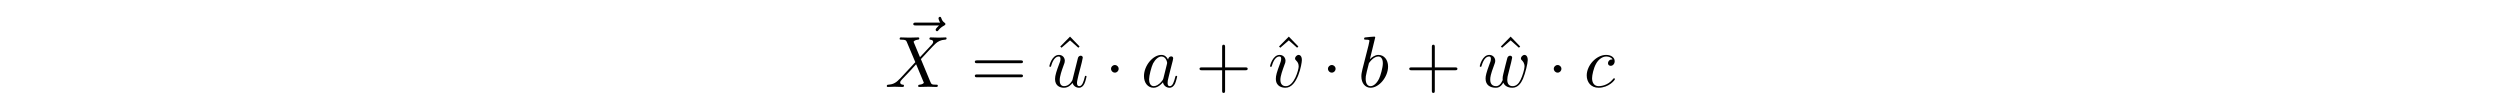
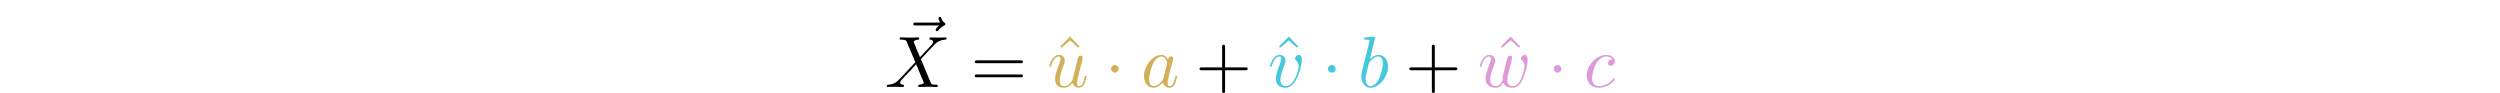
<svg xmlns="http://www.w3.org/2000/svg" xmlns:xlink="http://www.w3.org/1999/xlink" width="343.711" height="12.785" viewBox="0 0 343.711 12.785">
  <defs>
    <g>
      <g id="glyph-0-0">
        <path d="M 5.359 -5.938 C 5.219 -5.797 4.891 -5.516 4.891 -5.344 C 4.891 -5.25 4.984 -5.141 5.078 -5.141 C 5.172 -5.141 5.219 -5.219 5.281 -5.281 C 5.391 -5.422 5.625 -5.703 6.062 -5.922 C 6.125 -5.969 6.234 -6.016 6.234 -6.125 C 6.234 -6.234 6.156 -6.281 6.094 -6.328 C 5.875 -6.484 5.766 -6.656 5.688 -6.891 C 5.656 -6.984 5.625 -7.125 5.484 -7.125 C 5.344 -7.125 5.281 -6.984 5.281 -6.906 C 5.281 -6.859 5.359 -6.547 5.516 -6.328 L 2.156 -6.328 C 2 -6.328 1.812 -6.328 1.812 -6.125 C 1.812 -5.938 2 -5.938 2.156 -5.938 Z M 5.359 -5.938 " />
      </g>
      <g id="glyph-0-1">
        <path d="M 4.828 -4.094 L 4 -6.078 C 3.969 -6.156 3.953 -6.203 3.953 -6.203 C 3.953 -6.266 4.109 -6.453 4.531 -6.5 C 4.641 -6.516 4.734 -6.516 4.734 -6.688 C 4.734 -6.812 4.609 -6.812 4.578 -6.812 C 4.172 -6.812 3.75 -6.781 3.328 -6.781 C 3.078 -6.781 2.469 -6.812 2.219 -6.812 C 2.156 -6.812 2.031 -6.812 2.031 -6.609 C 2.031 -6.5 2.141 -6.5 2.266 -6.5 C 2.859 -6.5 2.922 -6.406 3.016 -6.188 L 4.188 -3.406 L 2.078 -1.141 L 1.953 -1.031 C 1.469 -0.5 1 -0.344 0.484 -0.312 C 0.359 -0.297 0.266 -0.297 0.266 -0.109 C 0.266 -0.094 0.266 0 0.406 0 C 0.703 0 1.031 -0.031 1.328 -0.031 C 1.703 -0.031 2.094 0 2.453 0 C 2.516 0 2.625 0 2.625 -0.203 C 2.625 -0.297 2.531 -0.312 2.516 -0.312 C 2.422 -0.312 2.109 -0.344 2.109 -0.625 C 2.109 -0.781 2.266 -0.938 2.375 -1.062 L 3.406 -2.141 L 4.297 -3.125 L 5.297 -0.734 C 5.344 -0.625 5.359 -0.625 5.359 -0.594 C 5.359 -0.516 5.156 -0.344 4.781 -0.312 C 4.672 -0.297 4.578 -0.297 4.578 -0.125 C 4.578 0 4.688 0 4.719 0 C 5 0 5.703 -0.031 5.984 -0.031 C 6.234 -0.031 6.844 0 7.094 0 C 7.156 0 7.281 0 7.281 -0.188 C 7.281 -0.312 7.172 -0.312 7.094 -0.312 C 6.438 -0.312 6.406 -0.344 6.234 -0.75 C 5.859 -1.672 5.188 -3.234 4.953 -3.828 C 5.625 -4.531 6.672 -5.719 7 -5.984 C 7.281 -6.234 7.672 -6.469 8.266 -6.5 C 8.391 -6.516 8.484 -6.516 8.484 -6.703 C 8.484 -6.703 8.484 -6.812 8.359 -6.812 C 8.062 -6.812 7.719 -6.781 7.422 -6.781 C 7.047 -6.781 6.672 -6.812 6.312 -6.812 C 6.25 -6.812 6.125 -6.812 6.125 -6.609 C 6.125 -6.547 6.172 -6.516 6.234 -6.5 C 6.328 -6.484 6.641 -6.469 6.641 -6.188 C 6.641 -6.047 6.531 -5.922 6.453 -5.828 Z M 4.828 -4.094 " />
      </g>
      <g id="glyph-0-2">
        <path d="M 3.484 -0.562 C 3.594 -0.156 3.953 0.109 4.375 0.109 C 4.719 0.109 4.953 -0.125 5.109 -0.438 C 5.281 -0.797 5.406 -1.406 5.406 -1.422 C 5.406 -1.531 5.328 -1.531 5.297 -1.531 C 5.188 -1.531 5.188 -1.484 5.156 -1.344 C 5.016 -0.781 4.828 -0.109 4.406 -0.109 C 4.203 -0.109 4.094 -0.234 4.094 -0.562 C 4.094 -0.781 4.219 -1.25 4.297 -1.609 L 4.578 -2.688 C 4.609 -2.828 4.703 -3.203 4.75 -3.359 C 4.797 -3.594 4.891 -3.969 4.891 -4.031 C 4.891 -4.203 4.75 -4.297 4.609 -4.297 C 4.562 -4.297 4.297 -4.281 4.219 -3.953 C 4.031 -3.219 3.594 -1.469 3.469 -0.953 C 3.453 -0.906 3.062 -0.109 2.328 -0.109 C 1.812 -0.109 1.719 -0.562 1.719 -0.922 C 1.719 -1.484 2 -2.266 2.25 -2.953 C 2.375 -3.266 2.422 -3.406 2.422 -3.594 C 2.422 -4.031 2.109 -4.406 1.609 -4.406 C 0.656 -4.406 0.297 -2.953 0.297 -2.875 C 0.297 -2.766 0.391 -2.766 0.406 -2.766 C 0.516 -2.766 0.516 -2.797 0.562 -2.953 C 0.812 -3.812 1.203 -4.188 1.578 -4.188 C 1.672 -4.188 1.828 -4.172 1.828 -3.859 C 1.828 -3.625 1.719 -3.328 1.656 -3.188 C 1.281 -2.188 1.078 -1.578 1.078 -1.094 C 1.078 -0.141 1.766 0.109 2.297 0.109 C 2.953 0.109 3.312 -0.344 3.484 -0.562 Z M 3.484 -0.562 " />
      </g>
      <g id="glyph-0-3">
        <path d="M 3.719 -3.766 C 3.531 -4.141 3.25 -4.406 2.797 -4.406 C 1.641 -4.406 0.406 -2.938 0.406 -1.484 C 0.406 -0.547 0.953 0.109 1.719 0.109 C 1.922 0.109 2.422 0.062 3.016 -0.641 C 3.094 -0.219 3.453 0.109 3.922 0.109 C 4.281 0.109 4.5 -0.125 4.672 -0.438 C 4.828 -0.797 4.969 -1.406 4.969 -1.422 C 4.969 -1.531 4.875 -1.531 4.844 -1.531 C 4.75 -1.531 4.734 -1.484 4.703 -1.344 C 4.531 -0.703 4.359 -0.109 3.953 -0.109 C 3.672 -0.109 3.656 -0.375 3.656 -0.562 C 3.656 -0.781 3.672 -0.875 3.781 -1.312 C 3.891 -1.719 3.906 -1.828 4 -2.203 L 4.359 -3.594 C 4.422 -3.875 4.422 -3.891 4.422 -3.938 C 4.422 -4.109 4.312 -4.203 4.141 -4.203 C 3.891 -4.203 3.75 -3.984 3.719 -3.766 Z M 3.078 -1.188 C 3.016 -1 3.016 -0.984 2.875 -0.812 C 2.438 -0.266 2.031 -0.109 1.75 -0.109 C 1.25 -0.109 1.109 -0.656 1.109 -1.047 C 1.109 -1.547 1.422 -2.766 1.656 -3.234 C 1.969 -3.812 2.406 -4.188 2.812 -4.188 C 3.453 -4.188 3.594 -3.375 3.594 -3.312 C 3.594 -3.25 3.578 -3.188 3.562 -3.141 Z M 3.078 -1.188 " />
      </g>
      <g id="glyph-0-4">
        <path d="M 4.672 -3.703 C 4.672 -4.25 4.406 -4.406 4.234 -4.406 C 3.984 -4.406 3.734 -4.141 3.734 -3.922 C 3.734 -3.797 3.781 -3.734 3.891 -3.625 C 4.109 -3.422 4.234 -3.172 4.234 -2.812 C 4.234 -2.391 3.625 -0.109 2.469 -0.109 C 1.953 -0.109 1.719 -0.453 1.719 -0.984 C 1.719 -1.531 2 -2.266 2.297 -3.094 C 2.375 -3.266 2.422 -3.406 2.422 -3.594 C 2.422 -4.031 2.109 -4.406 1.609 -4.406 C 0.672 -4.406 0.297 -2.953 0.297 -2.875 C 0.297 -2.766 0.391 -2.766 0.406 -2.766 C 0.516 -2.766 0.516 -2.797 0.562 -2.953 C 0.859 -3.953 1.281 -4.188 1.578 -4.188 C 1.656 -4.188 1.828 -4.188 1.828 -3.875 C 1.828 -3.625 1.719 -3.344 1.656 -3.172 C 1.219 -2.016 1.094 -1.562 1.094 -1.125 C 1.094 -0.047 1.969 0.109 2.422 0.109 C 4.094 0.109 4.672 -3.188 4.672 -3.703 Z M 4.672 -3.703 " />
      </g>
      <g id="glyph-0-5">
        <path d="M 2.375 -6.812 C 2.375 -6.812 2.375 -6.922 2.25 -6.922 C 2.031 -6.922 1.297 -6.844 1.031 -6.812 C 0.953 -6.812 0.844 -6.797 0.844 -6.625 C 0.844 -6.5 0.938 -6.5 1.094 -6.5 C 1.562 -6.5 1.578 -6.438 1.578 -6.328 C 1.578 -6.266 1.5 -5.922 1.453 -5.719 L 0.625 -2.469 C 0.516 -1.969 0.469 -1.797 0.469 -1.453 C 0.469 -0.516 1 0.109 1.734 0.109 C 2.906 0.109 4.141 -1.375 4.141 -2.812 C 4.141 -3.719 3.609 -4.406 2.812 -4.406 C 2.359 -4.406 1.938 -4.109 1.641 -3.812 Z M 1.453 -3.047 C 1.5 -3.266 1.5 -3.281 1.594 -3.391 C 2.078 -4.031 2.531 -4.188 2.797 -4.188 C 3.156 -4.188 3.422 -3.891 3.422 -3.25 C 3.422 -2.656 3.094 -1.516 2.906 -1.141 C 2.578 -0.469 2.125 -0.109 1.734 -0.109 C 1.391 -0.109 1.062 -0.375 1.062 -1.109 C 1.062 -1.312 1.062 -1.5 1.219 -2.125 Z M 1.453 -3.047 " />
      </g>
      <g id="glyph-0-6">
        <path d="M 4.609 -3.375 C 4.656 -3.594 4.75 -3.969 4.75 -4.031 C 4.75 -4.203 4.609 -4.297 4.469 -4.297 C 4.344 -4.297 4.172 -4.219 4.094 -4.016 C 4.062 -3.953 3.594 -2.047 3.531 -1.781 C 3.453 -1.484 3.438 -1.312 3.438 -1.125 C 3.438 -1.016 3.438 -1 3.453 -0.953 C 3.219 -0.422 2.922 -0.109 2.531 -0.109 C 1.734 -0.109 1.734 -0.844 1.734 -1.016 C 1.734 -1.328 1.781 -1.719 2.25 -2.953 C 2.359 -3.25 2.422 -3.391 2.422 -3.594 C 2.422 -4.031 2.094 -4.406 1.609 -4.406 C 0.656 -4.406 0.297 -2.953 0.297 -2.875 C 0.297 -2.766 0.391 -2.766 0.406 -2.766 C 0.516 -2.766 0.516 -2.797 0.562 -2.953 C 0.844 -3.875 1.219 -4.188 1.578 -4.188 C 1.672 -4.188 1.828 -4.172 1.828 -3.859 C 1.828 -3.609 1.719 -3.328 1.641 -3.156 C 1.203 -1.984 1.094 -1.531 1.094 -1.141 C 1.094 -0.234 1.75 0.109 2.5 0.109 C 2.672 0.109 3.141 0.109 3.531 -0.594 C 3.797 0.047 4.484 0.109 4.781 0.109 C 5.531 0.109 5.969 -0.516 6.234 -1.109 C 6.562 -1.891 6.891 -3.234 6.891 -3.703 C 6.891 -4.25 6.625 -4.406 6.453 -4.406 C 6.203 -4.406 5.953 -4.141 5.953 -3.922 C 5.953 -3.797 6.016 -3.734 6.094 -3.656 C 6.203 -3.547 6.453 -3.297 6.453 -2.812 C 6.453 -2.469 6.172 -1.5 5.906 -0.984 C 5.656 -0.453 5.297 -0.109 4.812 -0.109 C 4.344 -0.109 4.078 -0.406 4.078 -0.984 C 4.078 -1.25 4.141 -1.562 4.188 -1.703 Z M 4.609 -3.375 " />
      </g>
      <g id="glyph-0-7">
        <path d="M 3.953 -3.781 C 3.781 -3.781 3.656 -3.781 3.516 -3.656 C 3.344 -3.5 3.328 -3.328 3.328 -3.266 C 3.328 -3.016 3.516 -2.906 3.703 -2.906 C 3.984 -2.906 4.25 -3.156 4.25 -3.547 C 4.25 -4.031 3.781 -4.406 3.078 -4.406 C 1.734 -4.406 0.406 -2.984 0.406 -1.578 C 0.406 -0.672 0.984 0.109 2.031 0.109 C 3.453 0.109 4.281 -0.953 4.281 -1.062 C 4.281 -1.125 4.234 -1.203 4.172 -1.203 C 4.109 -1.203 4.094 -1.172 4.031 -1.094 C 3.25 -0.109 2.156 -0.109 2.047 -0.109 C 1.422 -0.109 1.141 -0.594 1.141 -1.203 C 1.141 -1.609 1.344 -2.578 1.688 -3.188 C 2 -3.766 2.547 -4.188 3.094 -4.188 C 3.422 -4.188 3.812 -4.062 3.953 -3.781 Z M 3.953 -3.781 " />
      </g>
      <g id="glyph-1-0">
        <path d="M 6.844 -3.266 C 7 -3.266 7.188 -3.266 7.188 -3.453 C 7.188 -3.656 7 -3.656 6.859 -3.656 L 0.891 -3.656 C 0.75 -3.656 0.562 -3.656 0.562 -3.453 C 0.562 -3.266 0.75 -3.266 0.891 -3.266 Z M 6.859 -1.328 C 7 -1.328 7.188 -1.328 7.188 -1.531 C 7.188 -1.719 7 -1.719 6.844 -1.719 L 0.891 -1.719 C 0.75 -1.719 0.562 -1.719 0.562 -1.531 C 0.562 -1.328 0.75 -1.328 0.891 -1.328 Z M 6.859 -1.328 " />
      </g>
      <g id="glyph-1-1">
        <path d="M 2.5 -6.922 L 1.156 -5.562 L 1.328 -5.391 L 2.5 -6.406 L 3.641 -5.391 L 3.812 -5.562 Z M 2.5 -6.922 " />
      </g>
      <g id="glyph-1-2">
        <path d="M 4.078 -2.297 L 6.859 -2.297 C 7 -2.297 7.188 -2.297 7.188 -2.5 C 7.188 -2.688 7 -2.688 6.859 -2.688 L 4.078 -2.688 L 4.078 -5.484 C 4.078 -5.625 4.078 -5.812 3.875 -5.812 C 3.672 -5.812 3.672 -5.625 3.672 -5.484 L 3.672 -2.688 L 0.891 -2.688 C 0.75 -2.688 0.562 -2.688 0.562 -2.5 C 0.562 -2.297 0.75 -2.297 0.891 -2.297 L 3.672 -2.297 L 3.672 0.5 C 3.672 0.641 3.672 0.828 3.875 0.828 C 4.078 0.828 4.078 0.641 4.078 0.5 Z M 4.078 -2.297 " />
      </g>
      <g id="glyph-2-0">
        <path d="M 1.906 -2.5 C 1.906 -2.781 1.672 -3.016 1.391 -3.016 C 1.094 -3.016 0.859 -2.781 0.859 -2.5 C 0.859 -2.203 1.094 -1.969 1.391 -1.969 C 1.672 -1.969 1.906 -2.203 1.906 -2.5 Z M 1.906 -2.5 " />
      </g>
    </g>
    <clipPath id="clip-0">
      <path clip-rule="nonzero" d="M 144 7 L 150 7 L 150 12.785 L 144 12.785 Z M 144 7 " />
    </clipPath>
    <clipPath id="clip-1">
      <path clip-rule="nonzero" d="M 157 7 L 162 7 L 162 12.785 L 157 12.785 Z M 157 7 " />
    </clipPath>
    <clipPath id="clip-2">
      <path clip-rule="nonzero" d="M 164 6 L 172 6 L 172 12.785 L 164 12.785 Z M 164 6 " />
    </clipPath>
    <clipPath id="clip-3">
      <path clip-rule="nonzero" d="M 174 7 L 179 7 L 179 12.785 L 174 12.785 Z M 174 7 " />
    </clipPath>
    <clipPath id="clip-4">
      <path clip-rule="nonzero" d="M 187 5 L 191 5 L 191 12.785 L 187 12.785 Z M 187 5 " />
    </clipPath>
    <clipPath id="clip-5">
      <path clip-rule="nonzero" d="M 193 6 L 201 6 L 201 12.785 L 193 12.785 Z M 193 6 " />
    </clipPath>
    <clipPath id="clip-6">
      <path clip-rule="nonzero" d="M 203 7 L 211 7 L 211 12.785 L 203 12.785 Z M 203 7 " />
    </clipPath>
    <clipPath id="clip-7">
      <path clip-rule="nonzero" d="M 218 7 L 223 7 L 223 12.785 L 218 12.785 Z M 218 7 " />
    </clipPath>
  </defs>
  <g fill="rgb(0%, 0%, 0%)" fill-opacity="1">
    <use xlink:href="#glyph-0-0" x="123.746" y="9.436" />
  </g>
  <g fill="rgb(0%, 0%, 0%)" fill-opacity="1">
    <use xlink:href="#glyph-0-1" x="121.655" y="11.955" />
  </g>
  <g fill="rgb(0%, 0%, 0%)" fill-opacity="1">
    <use xlink:href="#glyph-1-0" x="133.458" y="11.955" />
  </g>
-   <g fill="rgb(0%, 0%, 0%)" fill-opacity="1">
+   <g fill="rgb(82.352%, 69.019%, 34.119%)" fill-opacity="1">
    <use xlink:href="#glyph-1-1" x="144.614" y="11.955" />
  </g>
  <g clip-path="url(#clip-0)">
-     <g fill="rgb(0%, 0%, 0%)" fill-opacity="1">
+     <g fill="rgb(82.352%, 69.019%, 34.119%)" fill-opacity="1">
      <use xlink:href="#glyph-0-2" x="143.974" y="11.955" />
    </g>
  </g>
-   <g fill="rgb(0%, 0%, 0%)" fill-opacity="1">
+   <g fill="rgb(82.352%, 69.019%, 34.119%)" fill-opacity="1">
    <use xlink:href="#glyph-2-0" x="151.891" y="11.955" />
  </g>
  <g clip-path="url(#clip-1)">
-     <g fill="rgb(0%, 0%, 0%)" fill-opacity="1">
+     <g fill="rgb(82.352%, 69.019%, 34.119%)" fill-opacity="1">
      <use xlink:href="#glyph-0-3" x="156.872" y="11.955" />
    </g>
  </g>
  <g clip-path="url(#clip-2)">
    <g fill="rgb(0%, 0%, 0%)" fill-opacity="1">
      <use xlink:href="#glyph-1-2" x="164.352" y="11.955" />
    </g>
  </g>
-   <g fill="rgb(0%, 0%, 0%)" fill-opacity="1">
+   <g fill="rgb(26.276%, 78.432%, 86.275%)" fill-opacity="1">
    <use xlink:href="#glyph-1-1" x="174.691" y="11.955" />
  </g>
  <g clip-path="url(#clip-3)">
-     <g fill="rgb(0%, 0%, 0%)" fill-opacity="1">
+     <g fill="rgb(26.276%, 78.432%, 86.275%)" fill-opacity="1">
      <use xlink:href="#glyph-0-4" x="174.315" y="11.955" />
    </g>
  </g>
-   <g fill="rgb(0%, 0%, 0%)" fill-opacity="1">
+   <g fill="rgb(26.276%, 78.432%, 86.275%)" fill-opacity="1">
    <use xlink:href="#glyph-2-0" x="181.715" y="11.955" />
  </g>
  <g clip-path="url(#clip-4)">
-     <g fill="rgb(0%, 0%, 0%)" fill-opacity="1">
+     <g fill="rgb(26.276%, 78.432%, 86.275%)" fill-opacity="1">
      <use xlink:href="#glyph-0-5" x="186.697" y="11.955" />
    </g>
  </g>
  <g clip-path="url(#clip-5)">
    <g fill="rgb(0%, 0%, 0%)" fill-opacity="1">
      <use xlink:href="#glyph-1-2" x="193.186" y="11.955" />
    </g>
  </g>
-   <g fill="rgb(0%, 0%, 0%)" fill-opacity="1">
+   <g fill="rgb(86.667%, 59.999%, 84.705%)" fill-opacity="1">
    <use xlink:href="#glyph-1-1" x="205.189" y="11.955" />
  </g>
  <g clip-path="url(#clip-6)">
-     <g fill="rgb(0%, 0%, 0%)" fill-opacity="1">
+     <g fill="rgb(86.667%, 59.999%, 84.705%)" fill-opacity="1">
      <use xlink:href="#glyph-0-6" x="203.149" y="11.955" />
    </g>
  </g>
-   <g fill="rgb(0%, 0%, 0%)" fill-opacity="1">
+   <g fill="rgb(86.667%, 59.999%, 84.705%)" fill-opacity="1">
    <use xlink:href="#glyph-2-0" x="212.763" y="11.955" />
  </g>
  <g clip-path="url(#clip-7)">
-     <g fill="rgb(0%, 0%, 0%)" fill-opacity="1">
+     <g fill="rgb(86.667%, 59.999%, 84.705%)" fill-opacity="1">
      <use xlink:href="#glyph-0-7" x="217.744" y="11.955" />
    </g>
  </g>
</svg>
